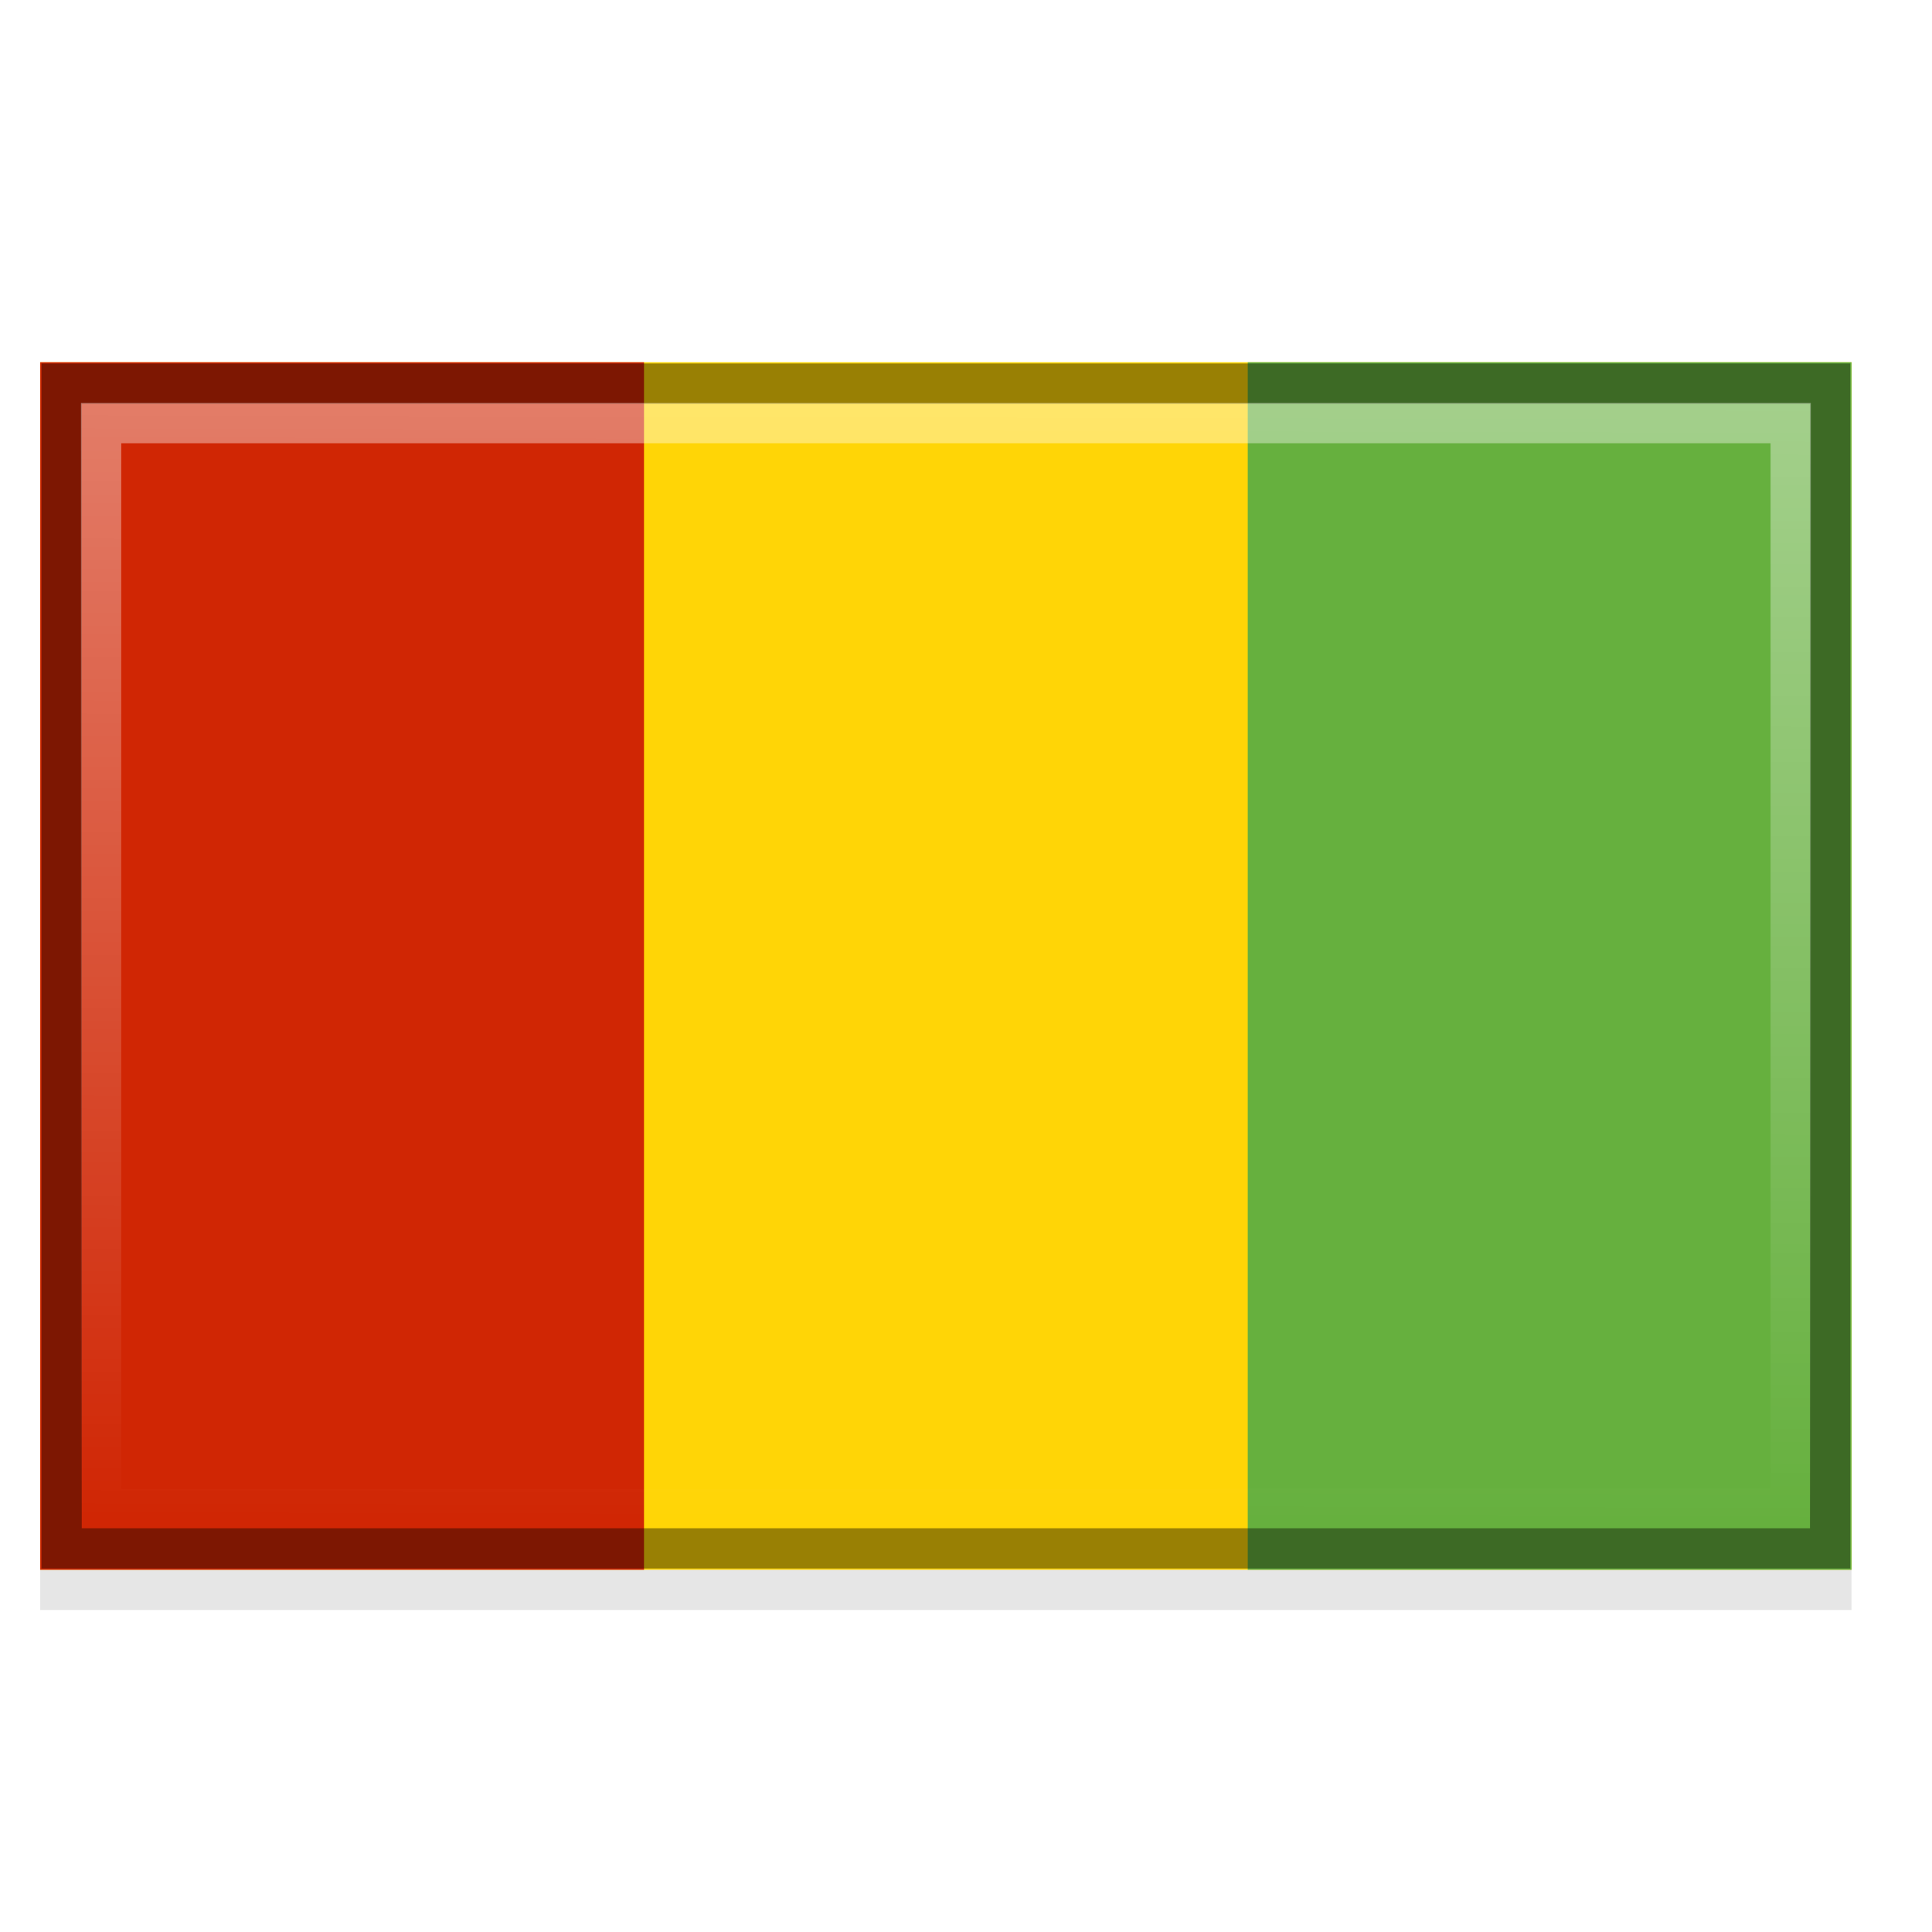
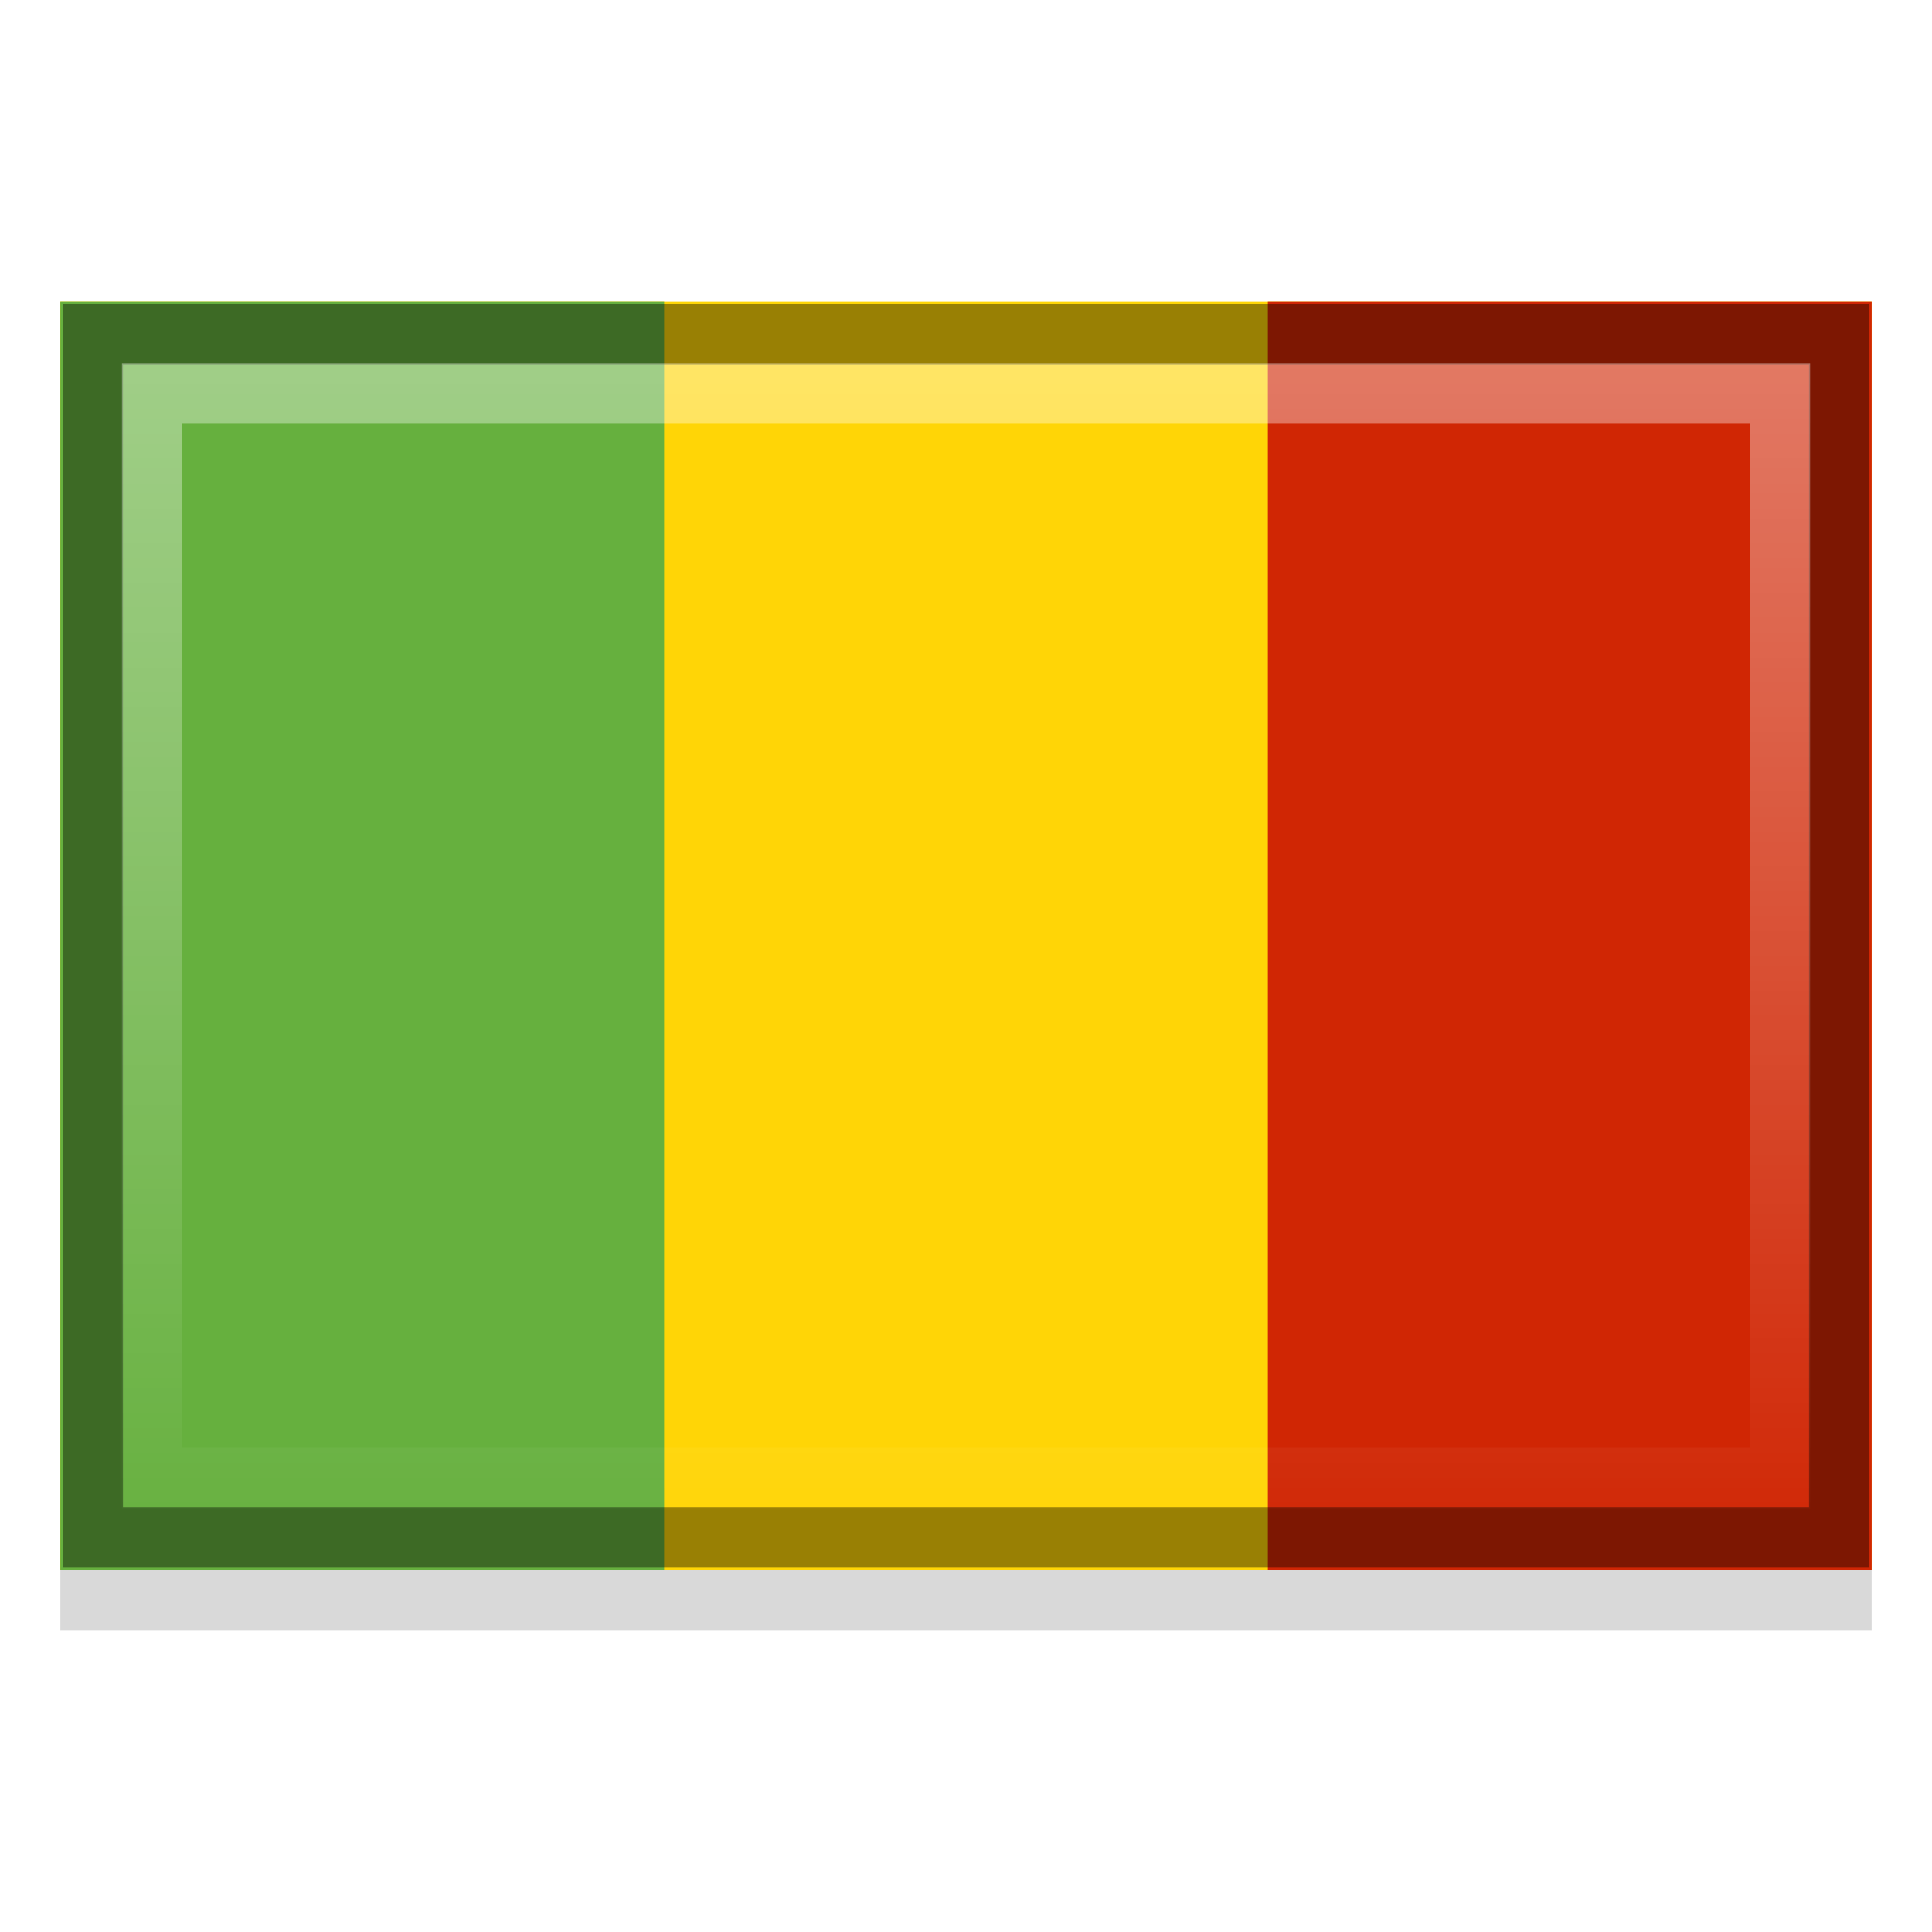
- <svg xmlns="http://www.w3.org/2000/svg" xmlns:xlink="http://www.w3.org/1999/xlink" version="1.1" id="svg2" viewBox="0 0 48 48">
+ <svg xmlns="http://www.w3.org/2000/svg" xmlns:xlink="http://www.w3.org/1999/xlink" viewBox="0 0 32 32" id="svg2" version="1.1" width="32" height="32">
  <defs id="0">
-     <linearGradient id="linearGradient4159">
-       <stop id="stop4161" stop-color="#fff" />
-       <stop stop-opacity="0" id="stop4163" stop-color="#fff" offset="1" />
+     <linearGradient id="linearGradient4162">
+       <stop style="stop-color:#ffffff;stop-opacity:1;" offset="0" id="stop4164" />
+       <stop style="stop-color:#ffffff;stop-opacity:0;" offset="1" id="stop4166" />
    </linearGradient>
-     <linearGradient x2="45.49" gradientUnits="userSpaceOnUse" x1="45.561" y2="37.841" y1="10.05" xlink:href="#linearGradient4159" id="linearGradient4165" />
+     <linearGradient xlink:href="#linearGradient4162" id="linearGradient4168" x1="23" y1="5" x2="23" y2="26" gradientUnits="userSpaceOnUse" />
  </defs>
-   <g transform="translate(-0.5,0)" id="1">
-     <path opacity="0.1" id="rect4167" d="m 1.5,10 45,0 0,30 -45,0 z" />
-     <path fill="#ffd506" id="9" d="m 1.5,9 45,0 0,30 -45,0 z" />
-     <path style="fill:#d02604" fill="#66b03e" id="rect4435" d="m 1.5,9 15,0 0,30 -15,0 z" />
-     <path style="fill:#66b03e" fill="#d02604" id="rect4437" d="m 31.5,9 15,0 0,30 -15,0 z" />
-     <path stroke="#000" fill="none" opacity="0.4" d="m 2.031,9.531 0,28.938 43.938,0 0,-28.938 -43.938,0 z" id="C" />
-     <path stroke="url(#linearGradient4165)" fill="none" opacity="0.4" d="m 3.012,10.512 0,26.977 41.977,0 0,-26.977 -41.977,0 z" id="path4157" />
-   </g>
+   <path d="M 1,6 31,6 31,27 1,27 Z" id="path4154" style="fill:#000000;opacity:0.15" />
+   <path style="fill:#ffd506" id="9" d="M 1,5 31,5 31,26 1,26 Z" />
+   <path style="fill:#d02604" id="path4188" d="m 21,5 10,0 0,21 -10,0 z" />
+   <path d="M 1,5 11,5 11,26 1,26 Z" id="path4167" style="fill:#66b03e" />
+   <path style="opacity:0.4;fill:none;stroke:#000000" id="path4158" d="m 1.537,5.537 0,19.926 28.926,0 0,-19.926 -28.926,0 z" />
+   <path d="m 2.52,6.52 0,17.961 26.961,0 0,-17.961 -26.961,0 z" id="path4160" style="opacity:0.4;fill:none;stroke:url(#linearGradient4168)" />
</svg>
